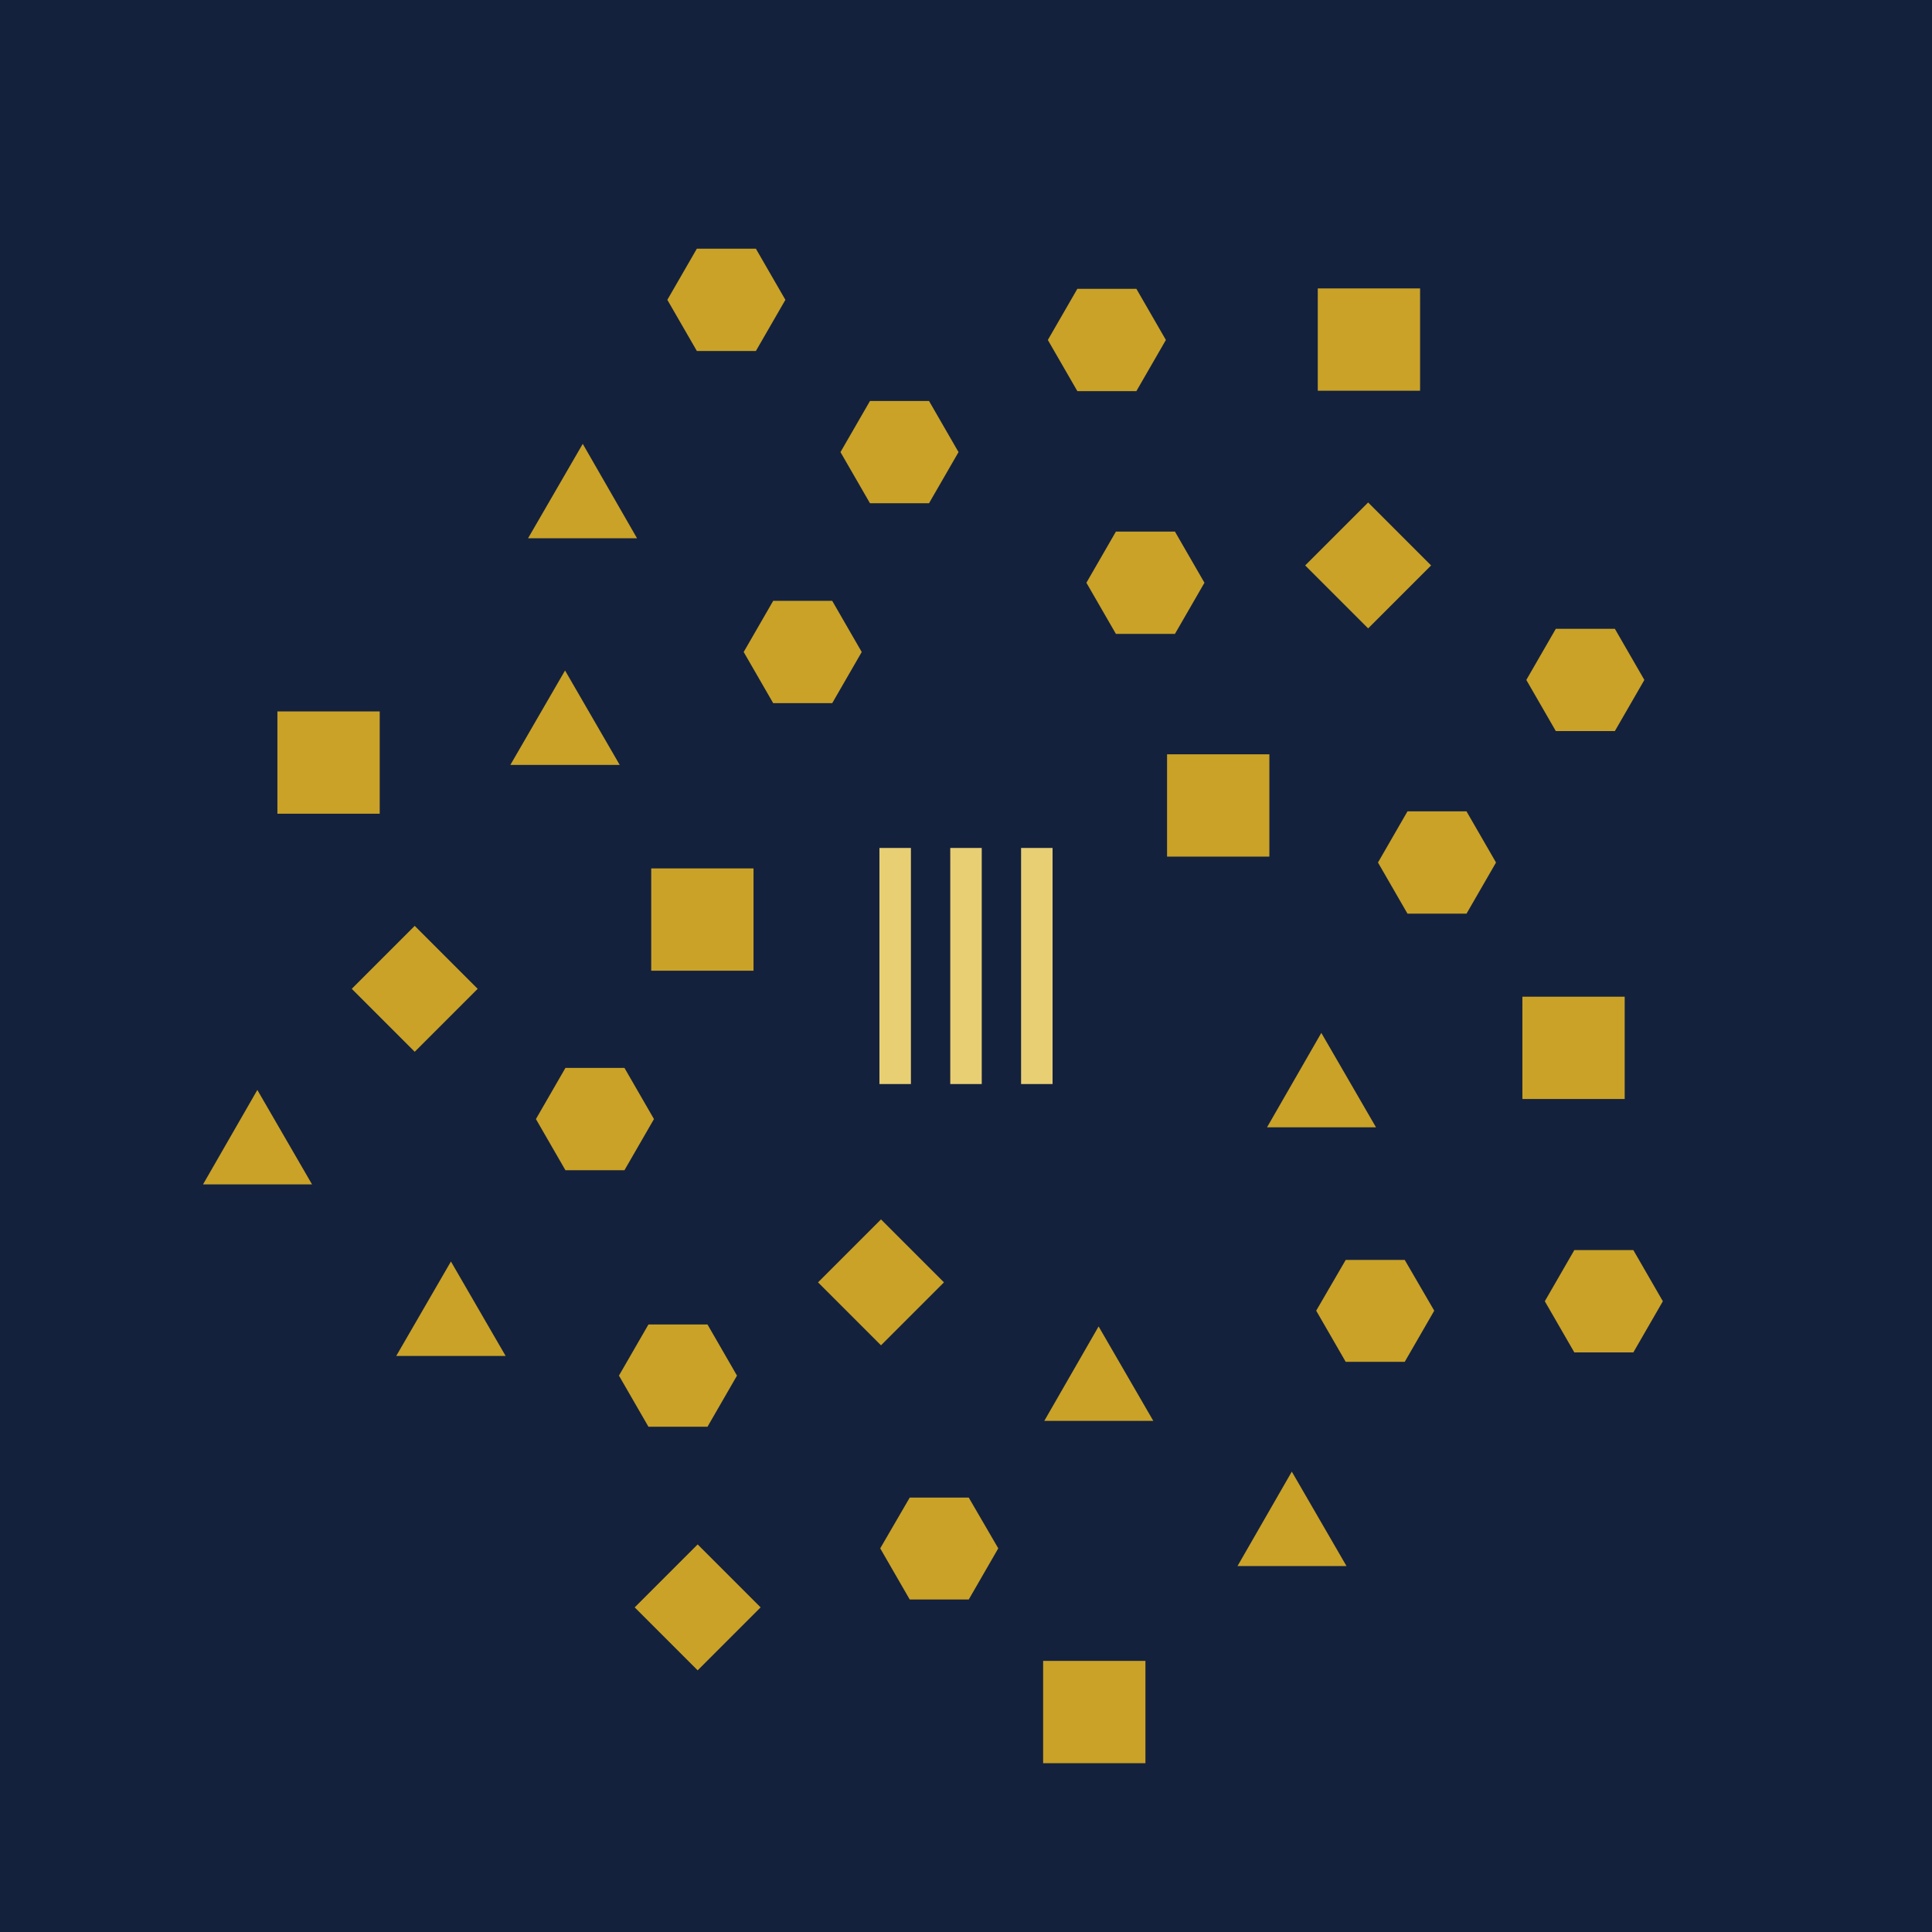
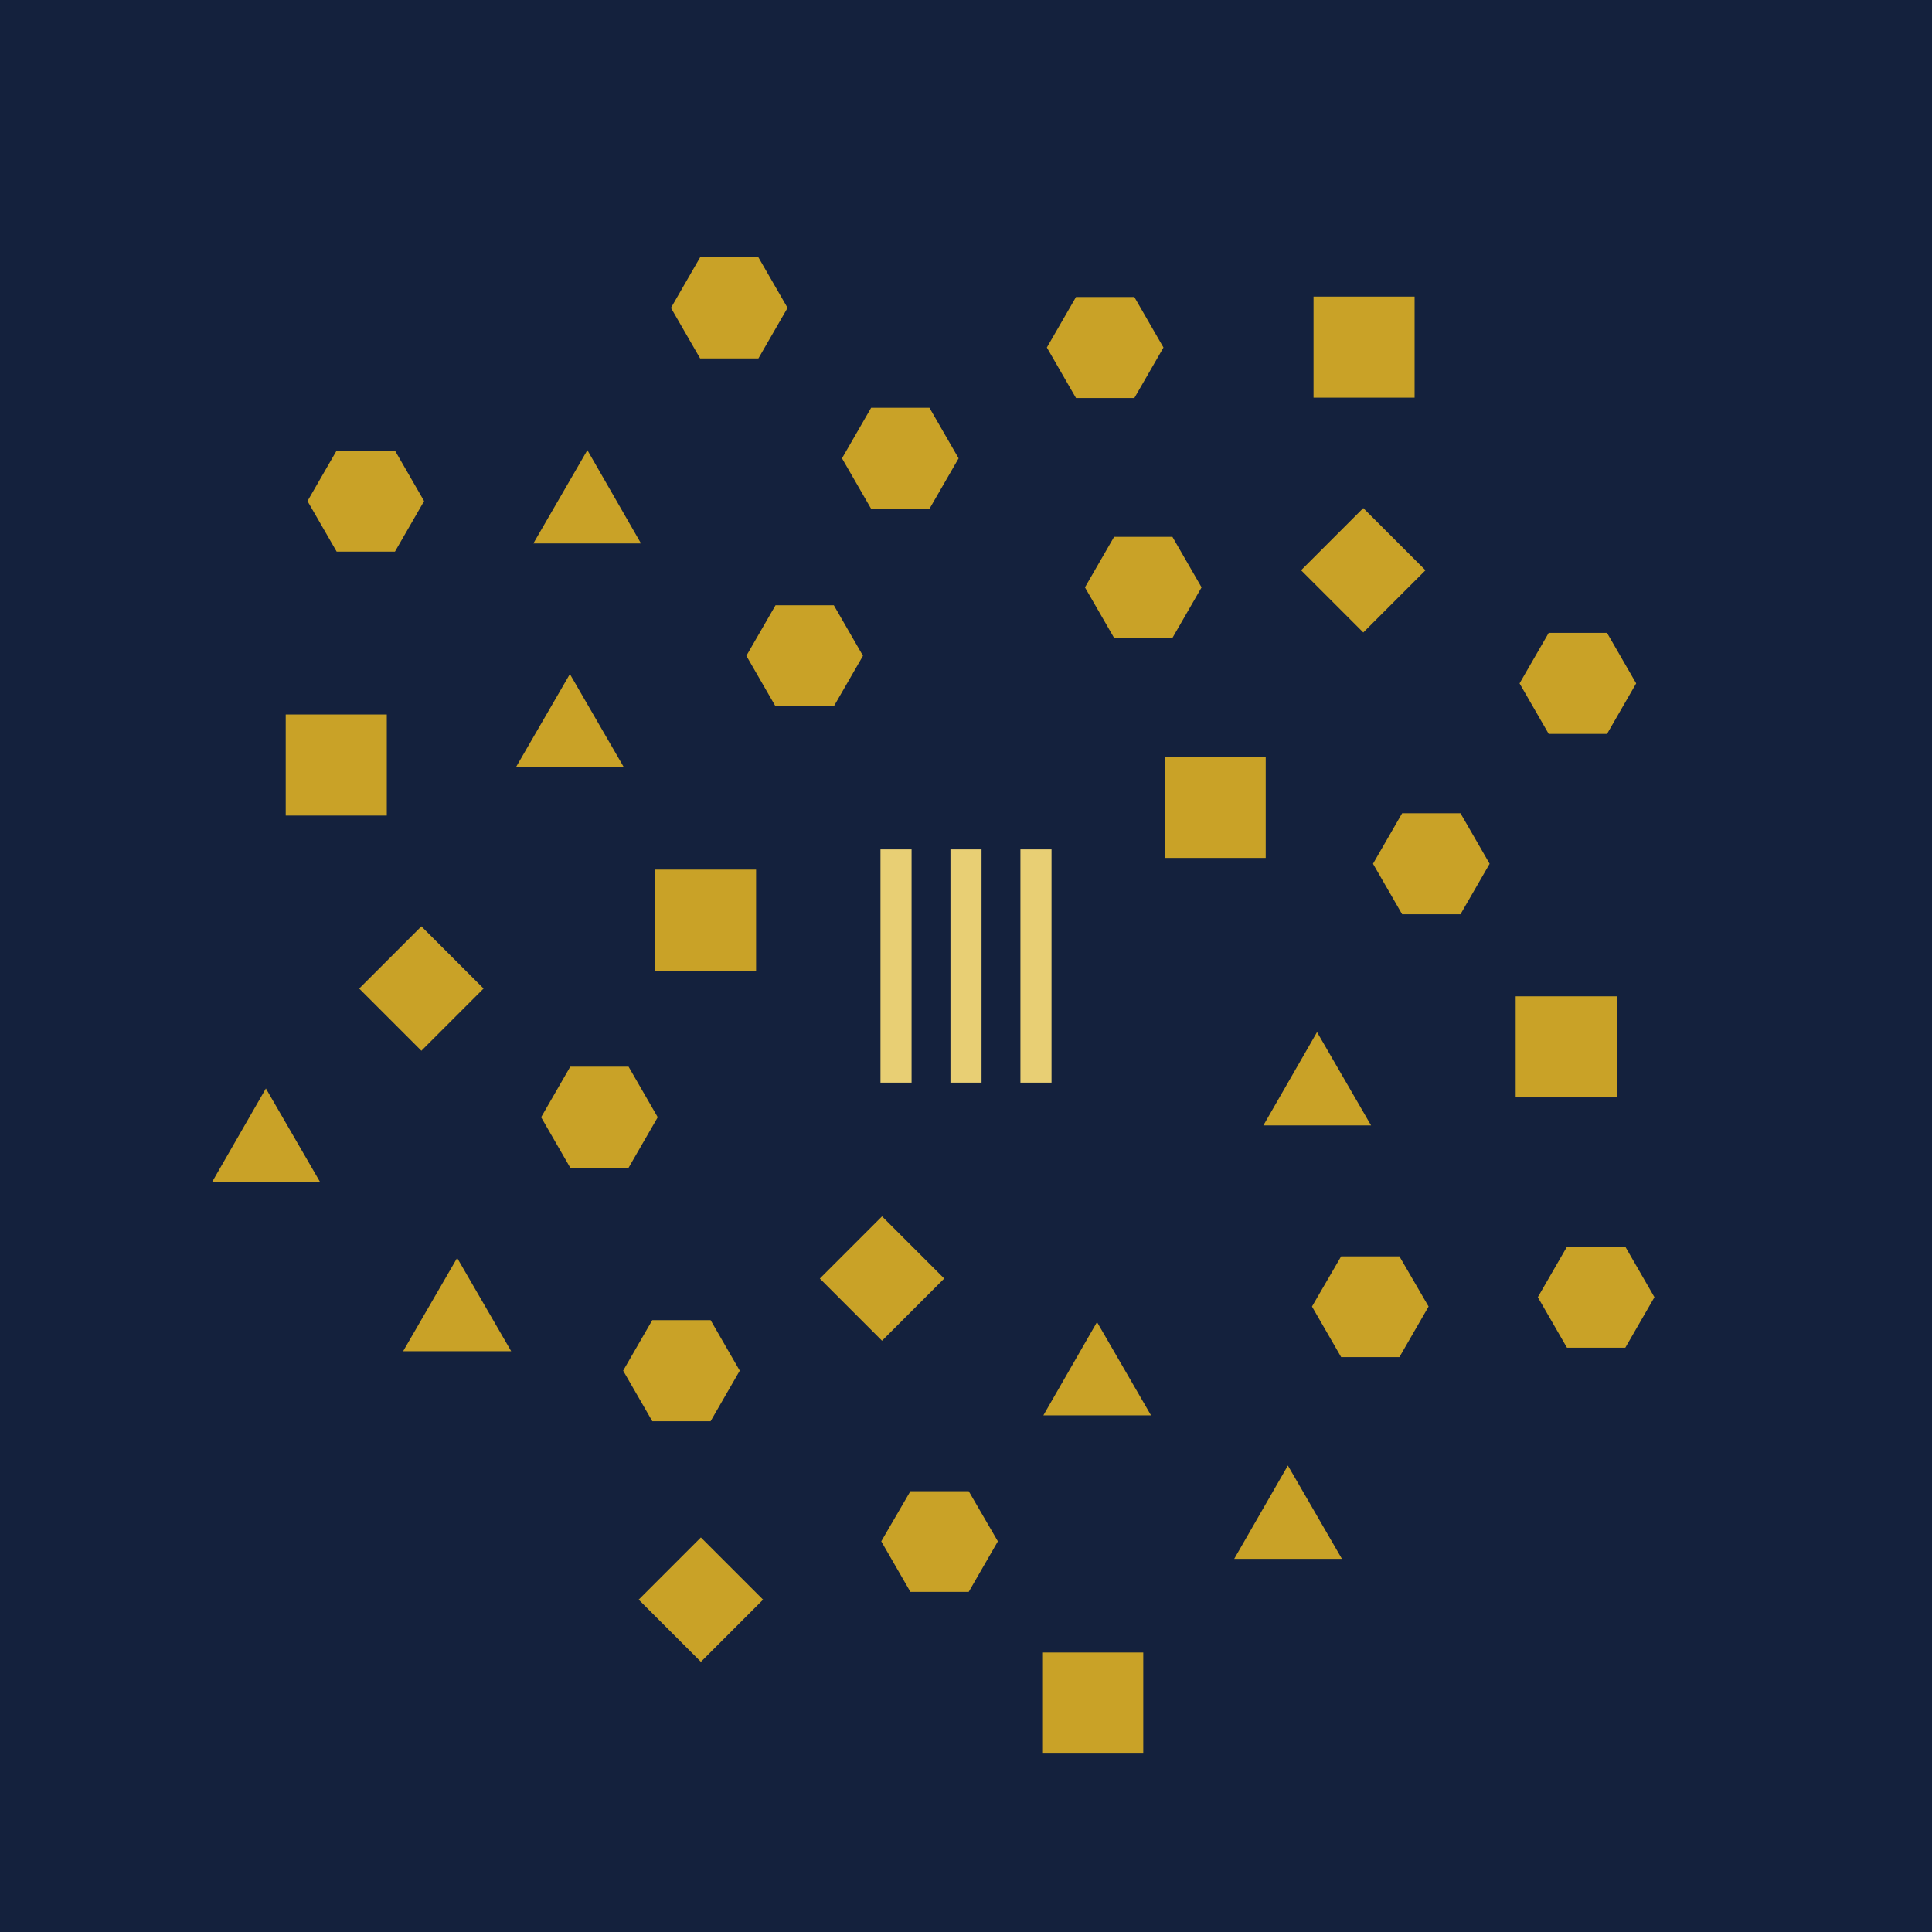
- <svg xmlns="http://www.w3.org/2000/svg" viewBox="0 0 491 491" role="img" aria-labelledby="t">
-   <rect width="491" height="491" fill="#14213d" />
-   <rect x="223.5" y="215.5" width="8" height="60" fill="#e8cf74" />
-   <rect x="241.5" y="215.5" width="8" height="60" fill="#e8cf74" />
-   <rect x="259.5" y="215.5" width="8" height="60" fill="#e8cf74" />
-   <rect x="165.5" y="220.7" width="26" height="26" fill="#c9a227" />
-   <rect x="296.6" y="191.7" width="26" height="26" fill="#c9a227" />
-   <polygon points="223.9,309.9 239.9,325.9 223.9,341.9 207.9,325.9" fill="#c9a227" />
-   <polygon points="219.0,165.7 211.5,178.7 196.5,178.7 189.0,165.7 196.5,152.7 211.5,152.7" fill="#c9a227" />
-   <polygon points="335.8,262.5 349.7,286.5 322.0,286.5" fill="#c9a227" />
-   <polygon points="166.2,284.4 158.7,297.4 143.7,297.4 136.2,284.4 143.7,271.4 158.7,271.4" fill="#c9a227" />
-   <polygon points="306.1,148.1 298.6,161.1 283.6,161.1 276.1,148.1 283.6,135.1 298.6,135.1" fill="#c9a227" />
-   <polygon points="279.2,337.1 293.1,361.1 265.4,361.1" fill="#c9a227" />
-   <polygon points="143.6,170.4 157.5,194.4 129.7,194.4" fill="#c9a227" />
-   <polygon points="380.2,219.2 372.7,232.2 357.7,232.2 350.2,219.2 357.7,206.2 372.7,206.2" fill="#c9a227" />
-   <polygon points="187.3,349.6 179.8,362.6 164.8,362.6 157.3,349.6 164.8,336.6 179.8,336.6" fill="#c9a227" />
-   <polygon points="243.6,114.9 236.1,127.9 221.1,127.9 213.6,114.9 221.1,101.9 236.1,101.9" fill="#c9a227" />
-   <polygon points="364.5,333.1 357.0,346.1 342.0,346.1 334.5,333.1 342.0,320.2 357.0,320.2" fill="#c9a227" />
-   <polygon points="105.4,235.3 121.4,251.3 105.4,267.3 89.4,251.3" fill="#c9a227" />
-   <polygon points="347.7,127.7 363.7,143.7 347.7,159.7 331.7,143.7" fill="#c9a227" />
-   <polygon points="253.7,393.5 246.2,406.5 231.2,406.5 223.7,393.5 231.2,380.6 246.2,380.6" fill="#c9a227" />
-   <polygon points="148.1,112.8 161.9,136.8 134.2,136.8" fill="#c9a227" />
-   <rect x="386.9" y="253.3" width="26" height="26" fill="#c9a227" />
-   <polygon points="114.6,320.6 128.5,344.6 100.7,344.6" fill="#c9a227" />
-   <polygon points="296.3,86.4 288.8,99.4 273.8,99.4 266.3,86.4 273.8,73.4 288.8,73.4" fill="#c9a227" />
-   <polygon points="328.3,374.0 342.2,398.0 314.5,398.0" fill="#c9a227" />
-   <rect x="70.5" y="180.8" width="26" height="26" fill="#c9a227" />
-   <polygon points="417.9,172.8 410.4,185.8 395.4,185.8 387.9,172.8 395.4,159.8 410.4,159.8" fill="#c9a227" />
-   <polygon points="177.3,392.5 193.3,408.5 177.3,424.5 161.3,408.5" fill="#c9a227" />
-   <polygon points="199.6,76.2 192.1,89.2 177.1,89.2 169.6,76.2 177.1,63.2 192.1,63.2" fill="#c9a227" />
-   <polygon points="422.6,330.7 415.1,343.7 400.1,343.7 392.6,330.7 400.1,317.7 415.1,317.7" fill="#c9a227" />
-   <polygon points="65.4,277.0 79.3,301.0 51.6,301.0" fill="#c9a227" />
-   <rect x="334.9" y="73.3" width="26" height="26" fill="#c9a227" />
-   <rect x="265.1" y="422.1" width="26" height="26" fill="#c9a227" />
+ <svg xmlns="http://www.w3.org/2000/svg" viewBox="0 0 497 497" role="img" aria-labelledby="t">
+   <rect width="497" height="497" fill="#14213d" />
+   <rect x="226.5" y="218.5" width="8" height="60" fill="#e8cf74" />
+   <rect x="244.5" y="218.5" width="8" height="60" fill="#e8cf74" />
+   <rect x="262.5" y="218.5" width="8" height="60" fill="#e8cf74" />
+   <rect x="168.5" y="223.7" width="26" height="26" fill="#c9a227" />
+   <rect x="299.6" y="194.7" width="26" height="26" fill="#c9a227" />
+   <polygon points="226.9,312.9 242.9,328.9 226.9,344.9 210.9,328.9" fill="#c9a227" />
+   <polygon points="222.0,168.7 214.5,181.7 199.5,181.7 192.0,168.7 199.5,155.7 214.5,155.7" fill="#c9a227" />
+   <polygon points="338.8,265.5 352.7,289.5 325.0,289.5" fill="#c9a227" />
+   <polygon points="169.2,287.4 161.7,300.4 146.7,300.4 139.2,287.4 146.7,274.4 161.7,274.4" fill="#c9a227" />
+   <polygon points="309.1,151.1 301.6,164.1 286.6,164.1 279.1,151.1 286.6,138.1 301.6,138.1" fill="#c9a227" />
+   <polygon points="282.2,340.1 296.1,364.1 268.4,364.1" fill="#c9a227" />
+   <polygon points="146.6,173.4 160.5,197.4 132.7,197.4" fill="#c9a227" />
+   <polygon points="383.2,222.2 375.7,235.2 360.7,235.2 353.2,222.2 360.7,209.2 375.7,209.2" fill="#c9a227" />
+   <polygon points="190.3,352.6 182.8,365.6 167.8,365.6 160.3,352.6 167.8,339.6 182.8,339.6" fill="#c9a227" />
+   <polygon points="246.6,117.9 239.1,130.9 224.1,130.9 216.6,117.9 224.1,104.9 239.1,104.9" fill="#c9a227" />
+   <polygon points="367.5,336.1 360.0,349.1 345.0,349.1 337.5,336.1 345.0,323.2 360.0,323.2" fill="#c9a227" />
+   <polygon points="108.4,238.3 124.4,254.3 108.4,270.3 92.4,254.3" fill="#c9a227" />
+   <polygon points="350.7,130.7 366.7,146.7 350.7,162.7 334.7,146.7" fill="#c9a227" />
+   <polygon points="256.7,396.5 249.2,409.5 234.2,409.5 226.7,396.5 234.2,383.6 249.2,383.6" fill="#c9a227" />
+   <polygon points="151.1,115.8 164.9,139.8 137.2,139.8" fill="#c9a227" />
+   <rect x="389.9" y="256.3" width="26" height="26" fill="#c9a227" />
+   <polygon points="117.6,323.6 131.5,347.6 103.7,347.6" fill="#c9a227" />
+   <polygon points="299.3,89.4 291.8,102.4 276.8,102.4 269.3,89.4 276.8,76.4 291.8,76.4" fill="#c9a227" />
+   <polygon points="331.3,377.0 345.2,401.0 317.5,401.0" fill="#c9a227" />
+   <rect x="73.5" y="183.8" width="26" height="26" fill="#c9a227" />
+   <polygon points="420.9,175.8 413.4,188.8 398.4,188.8 390.9,175.8 398.4,162.8 413.4,162.8" fill="#c9a227" />
+   <polygon points="180.3,395.5 196.3,411.5 180.3,427.5 164.3,411.5" fill="#c9a227" />
+   <polygon points="202.6,79.2 195.1,92.2 180.1,92.2 172.6,79.2 180.1,66.2 195.1,66.2" fill="#c9a227" />
+   <polygon points="425.6,333.7 418.1,346.7 403.1,346.7 395.6,333.7 403.1,320.7 418.1,320.7" fill="#c9a227" />
+   <polygon points="68.4,280.0 82.3,304.0 54.6,304.0" fill="#c9a227" />
+   <rect x="337.9" y="76.3" width="26" height="26" fill="#c9a227" />
+   <rect x="268.1" y="425.1" width="26" height="26" fill="#c9a227" />
+   <polygon points="109.1,128.9 101.6,141.9 86.6,141.9 79.1,128.9 86.6,115.9 101.6,115.9" fill="#c9a227" />
</svg>
